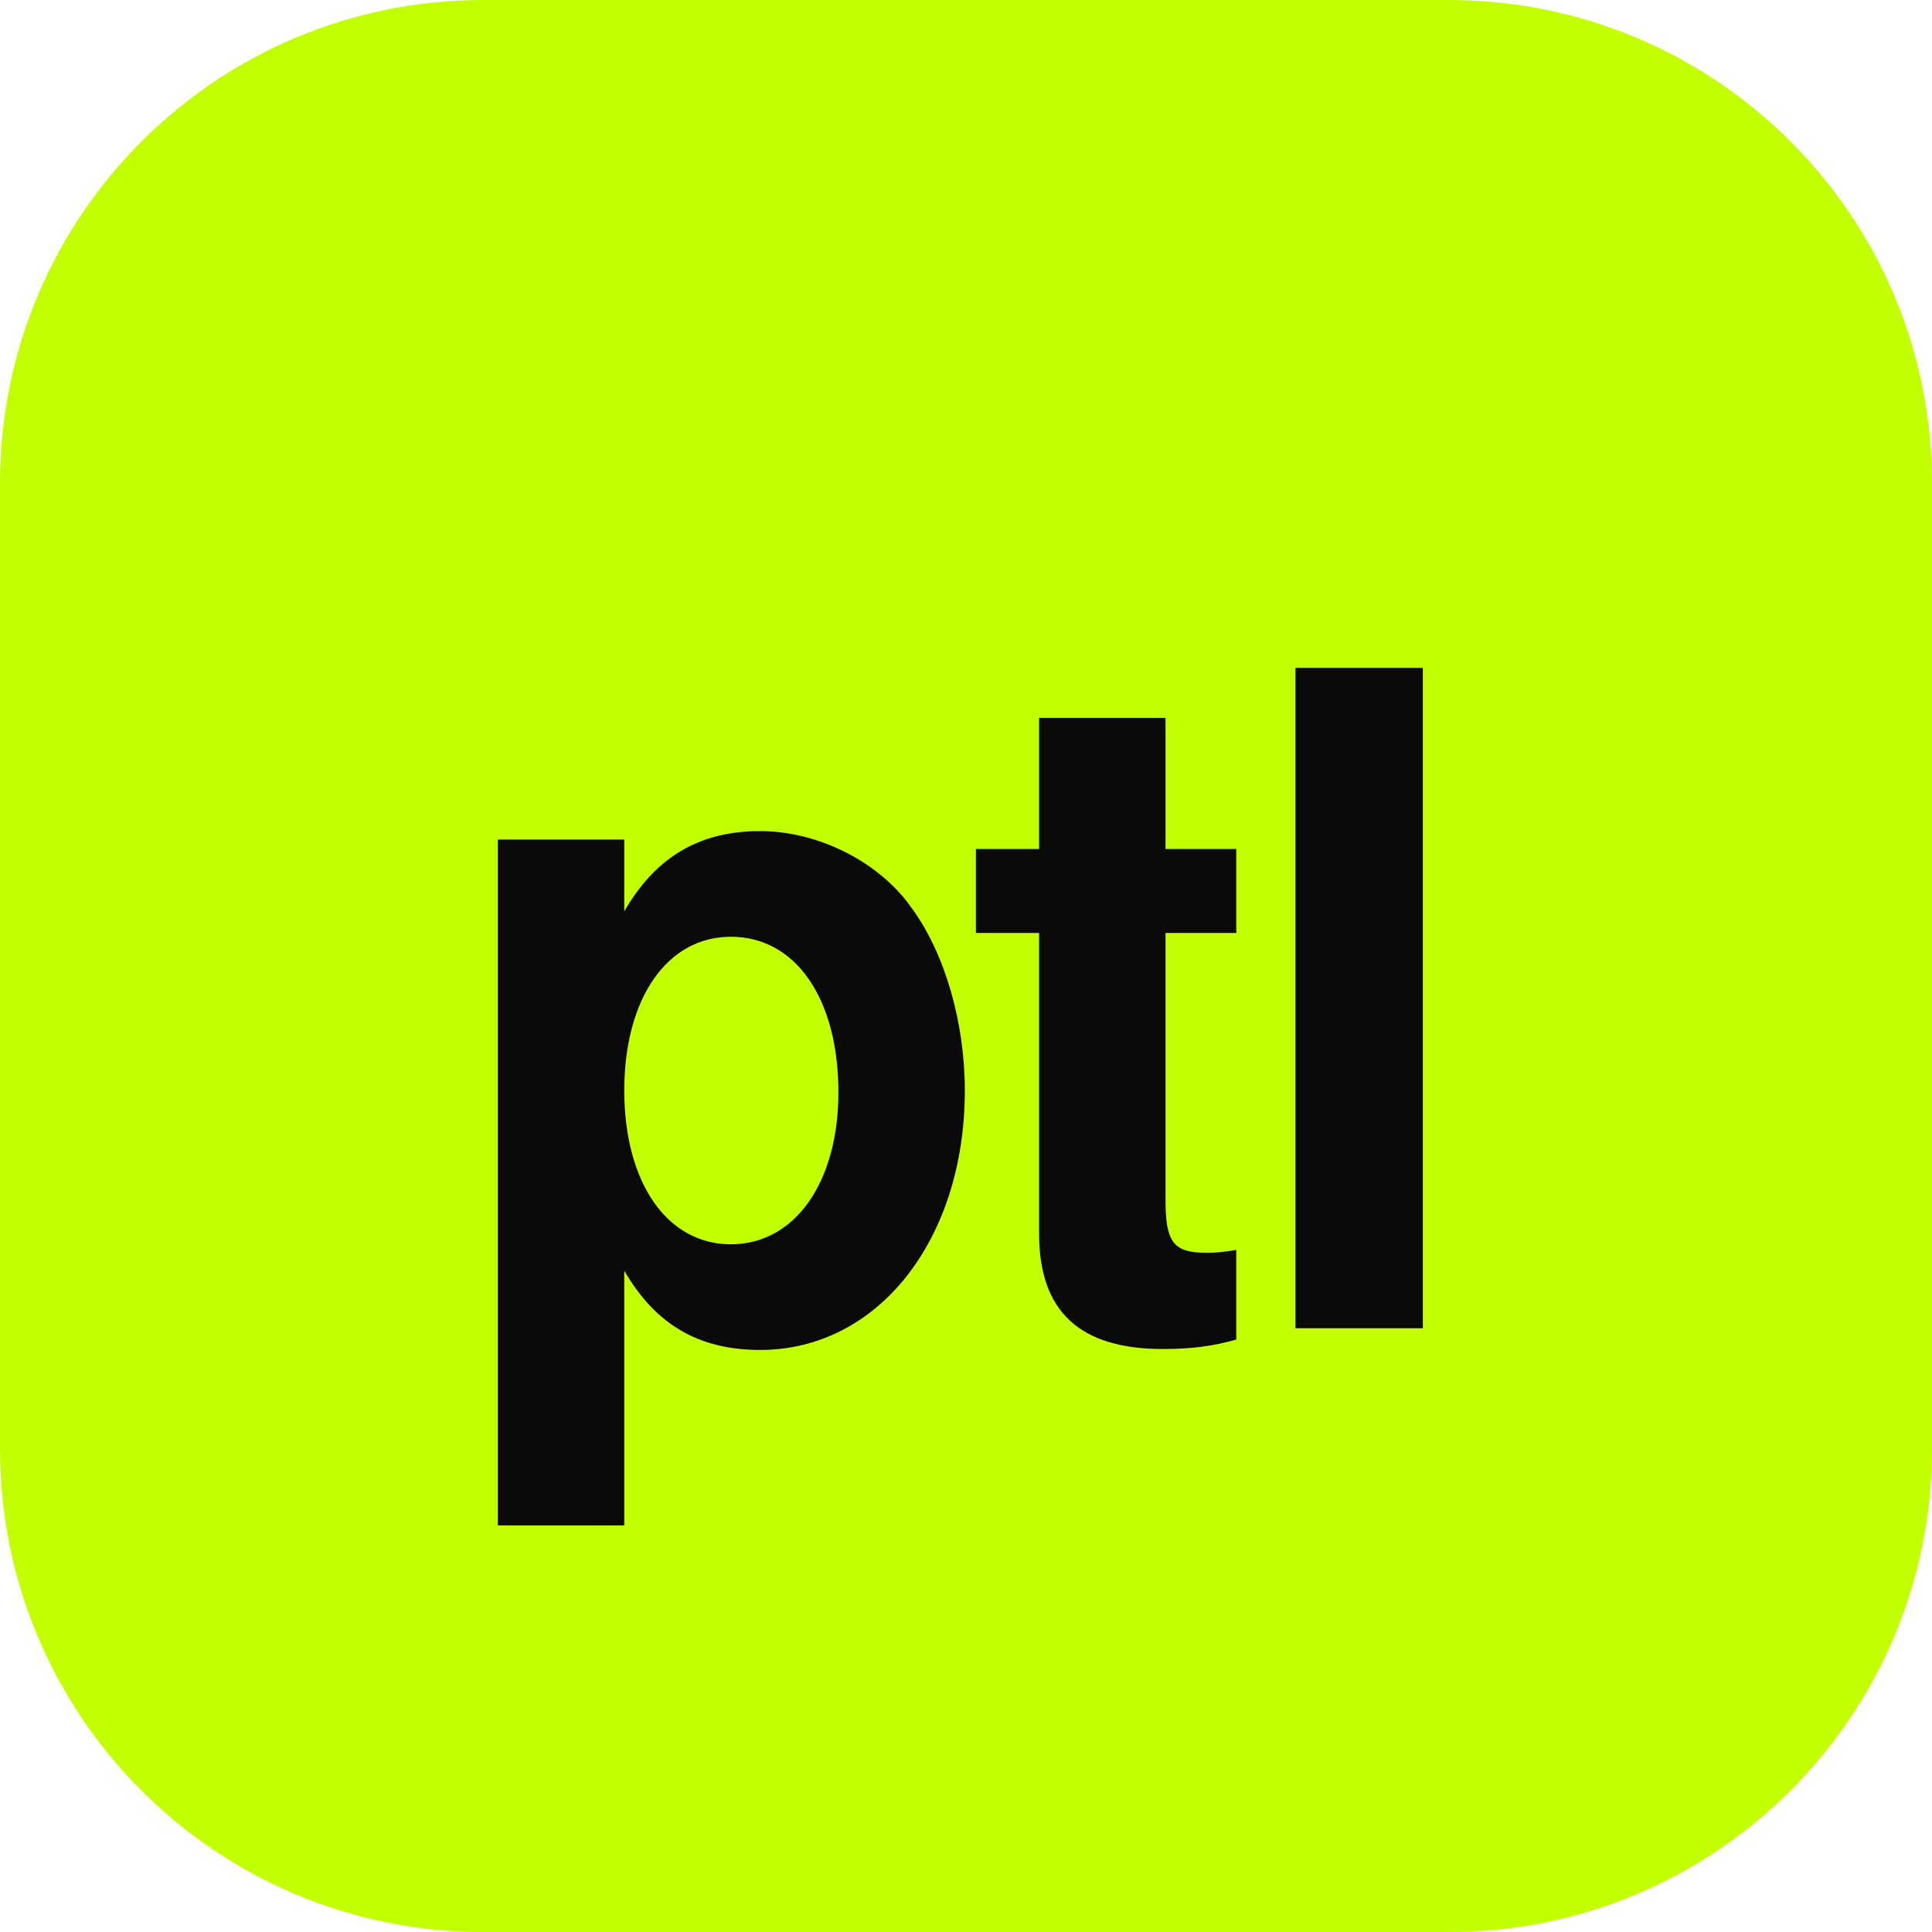
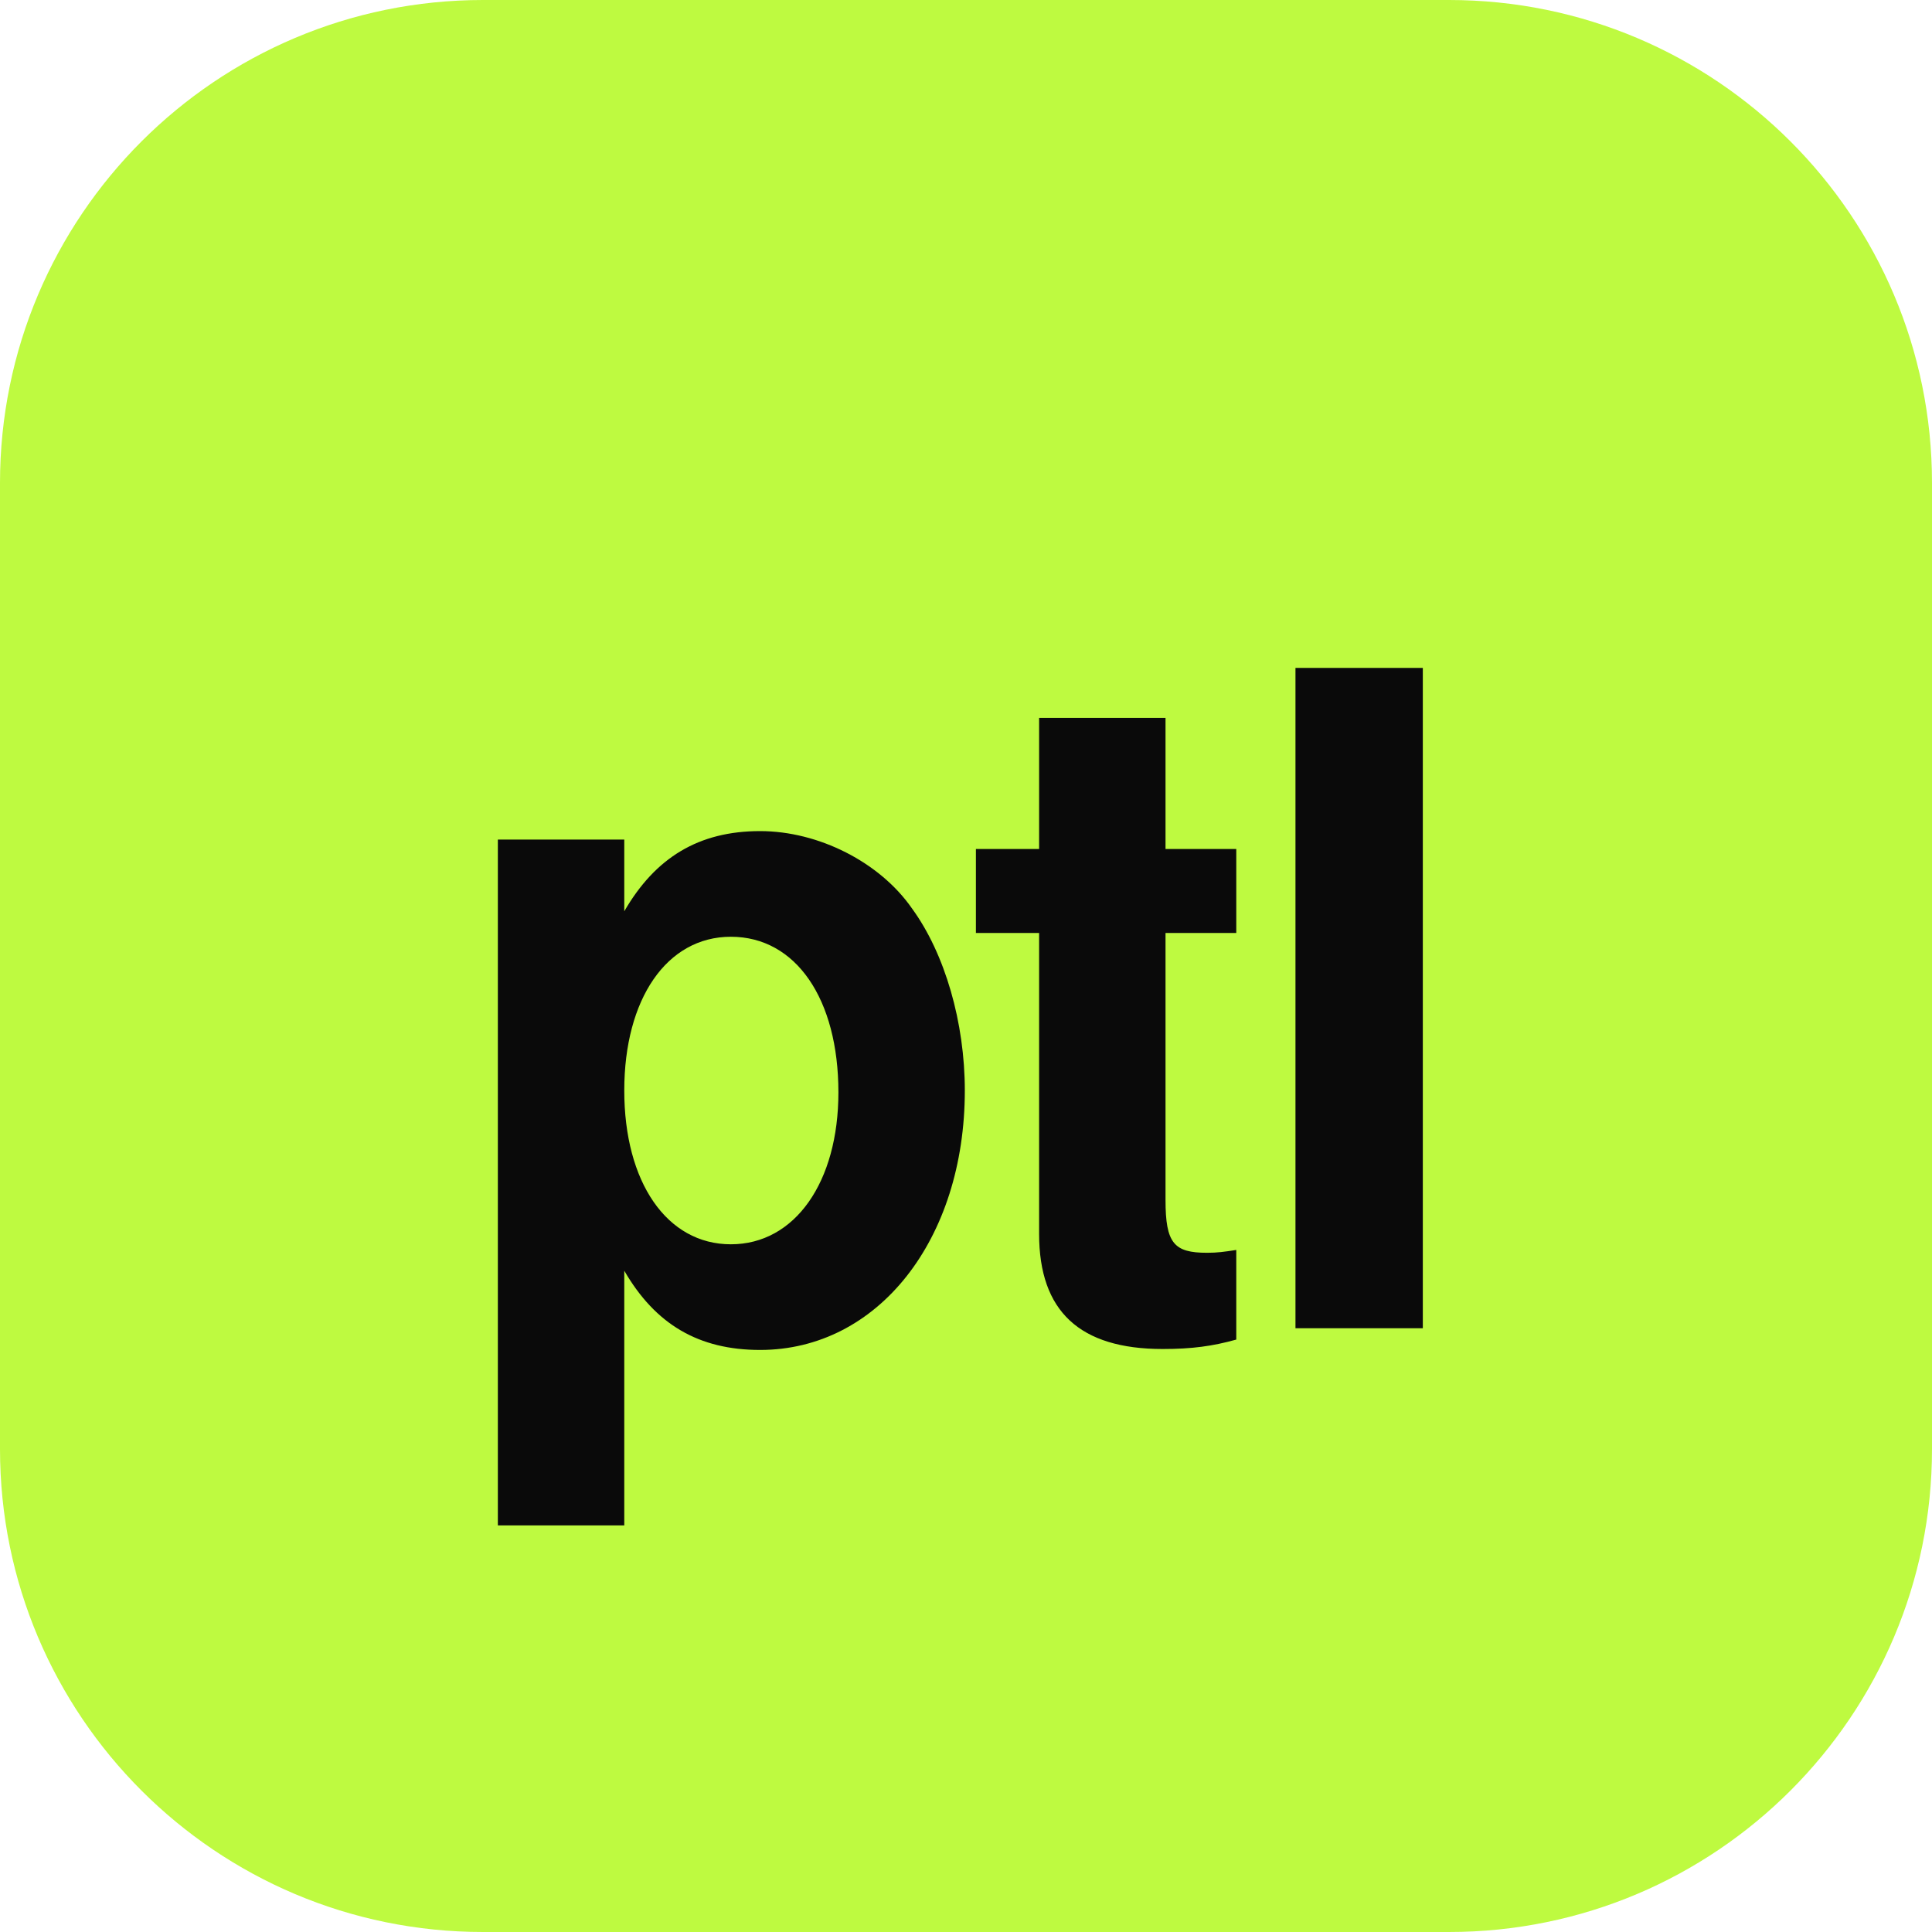
<svg xmlns="http://www.w3.org/2000/svg" viewBox="0 0 32 32">
-   <rect width="32" height="32" rx="8" fill="#c2ff00" />
+   <rect width="32" height="32" rx="8" fill="#BEFA40" />
  <text x="16" y="22" text-anchor="middle" font-family="-apple-system, BlinkMacSystemFont, 'Segoe UI', Helvetica, Arial, sans-serif" font-weight="800" font-size="15" letter-spacing="-0.5" fill="#0a0a0a">ptl</text>
</svg>
